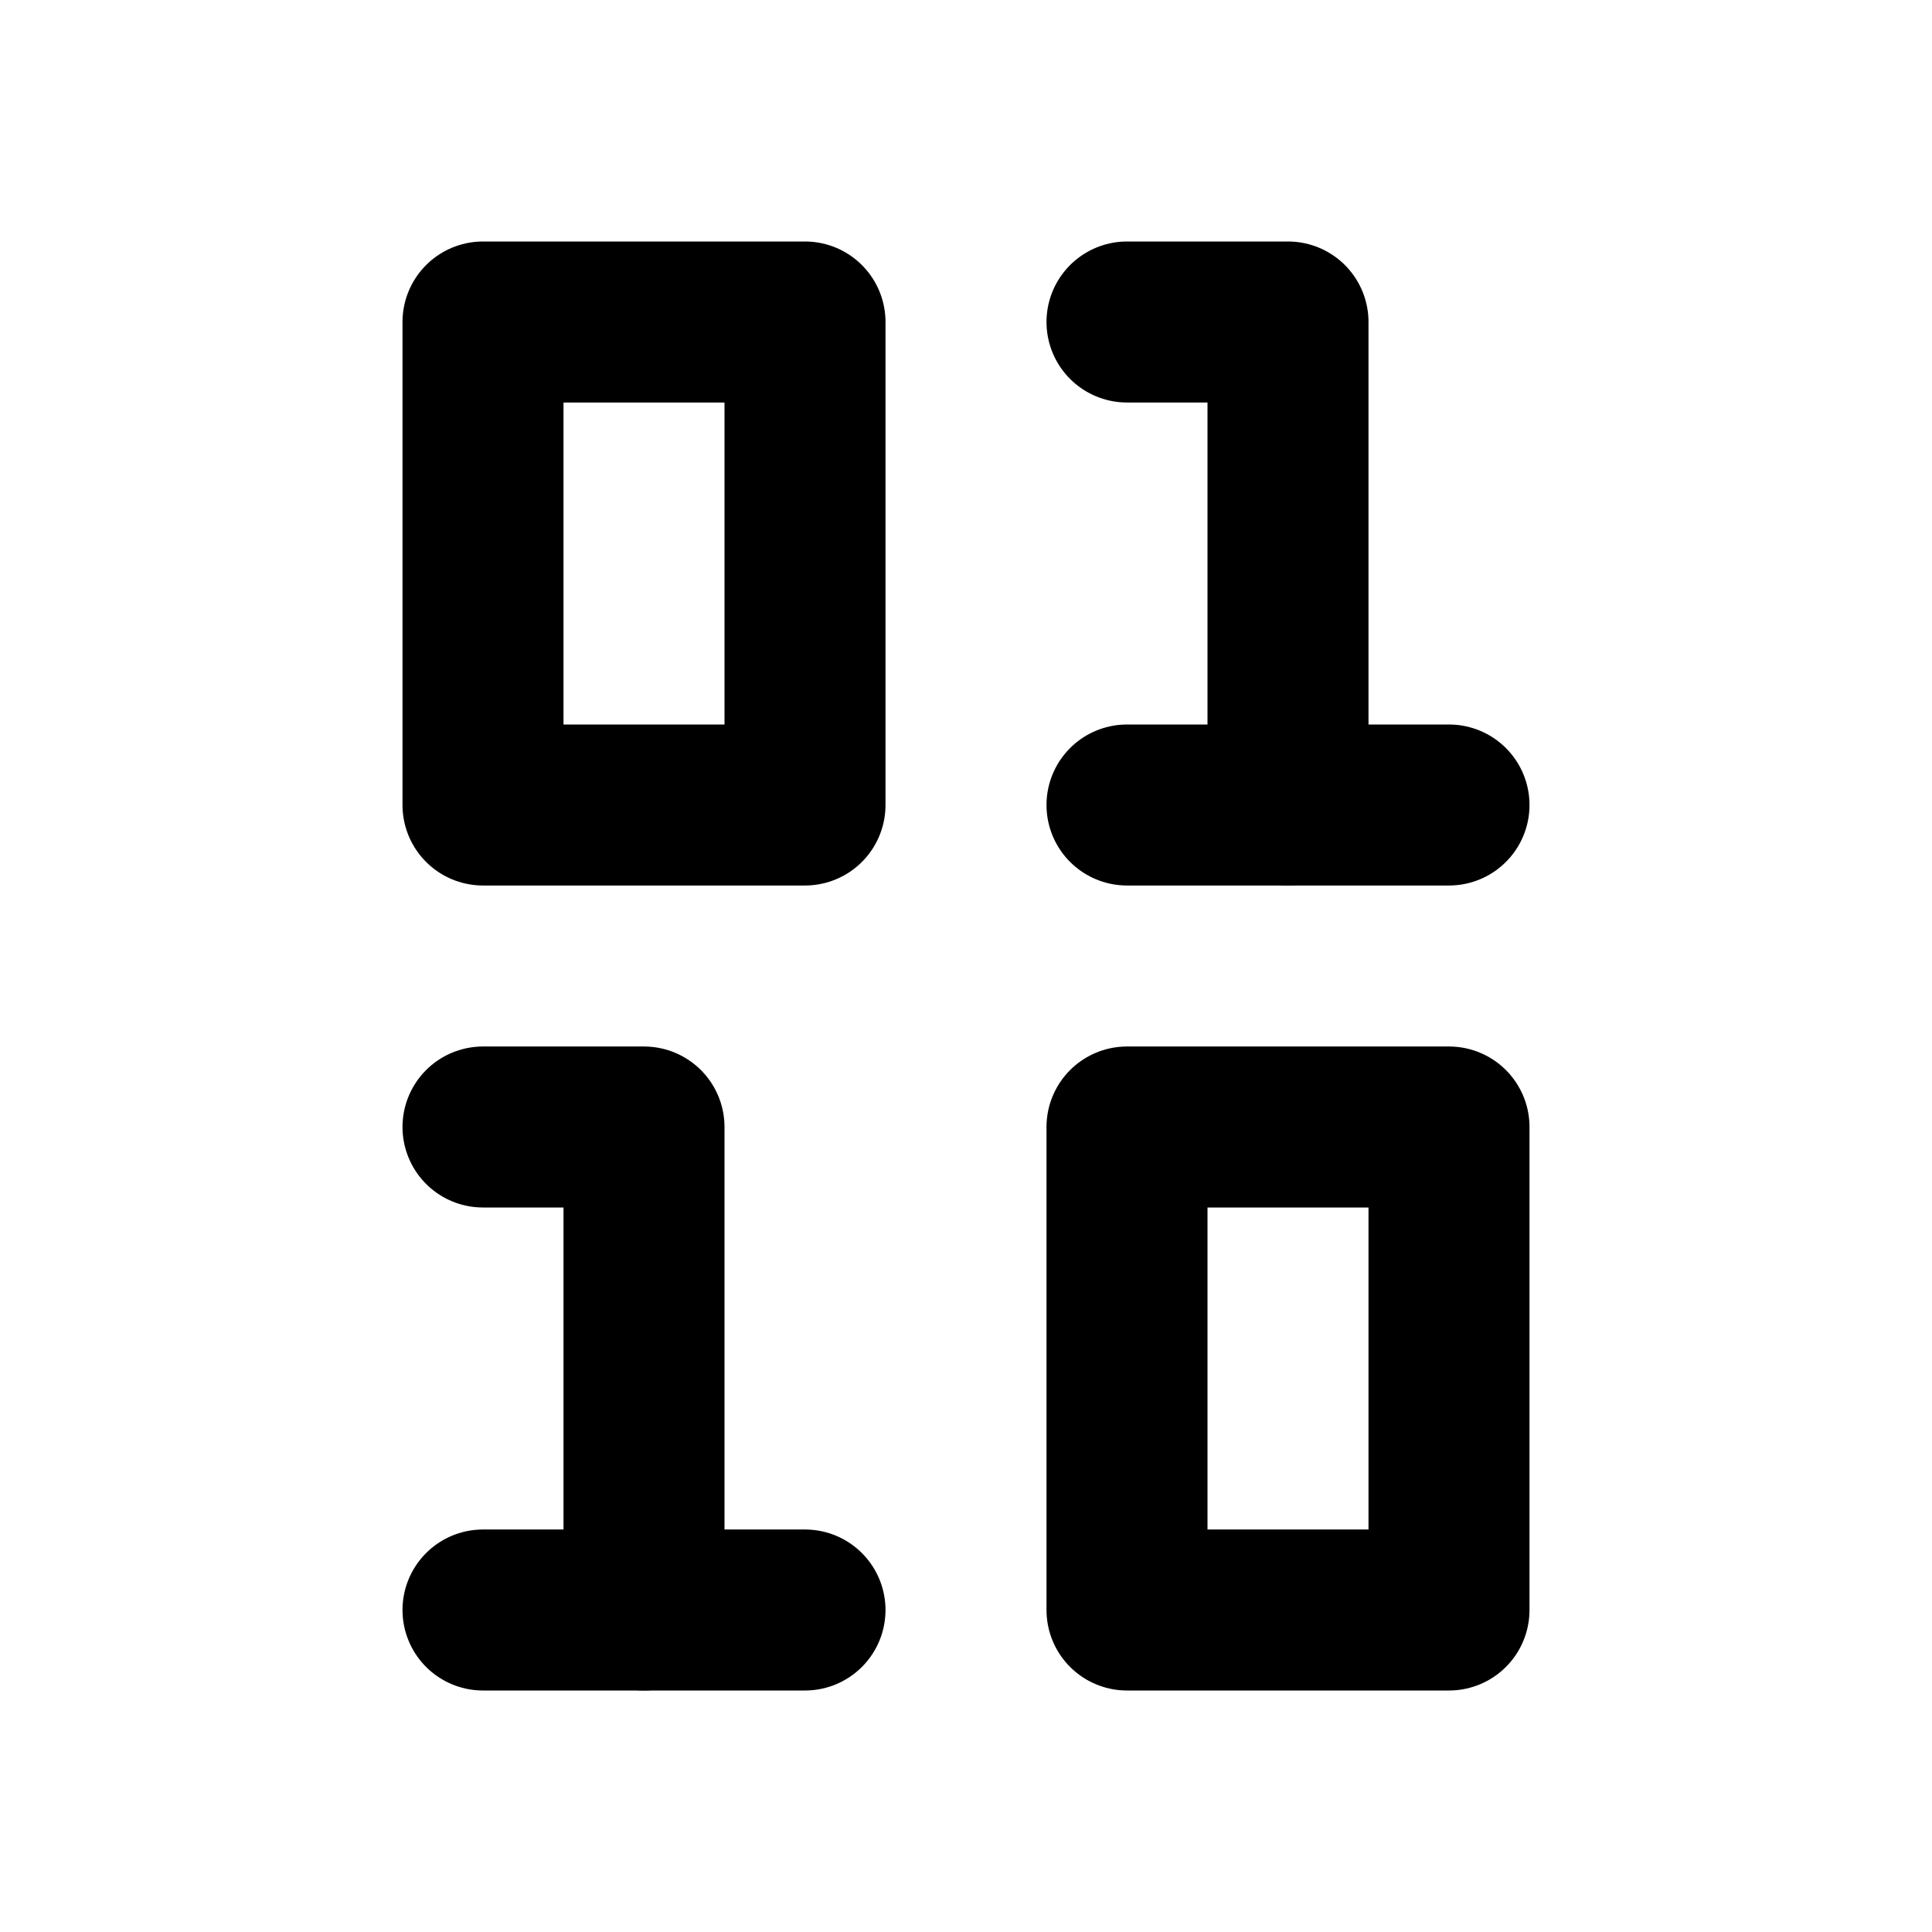
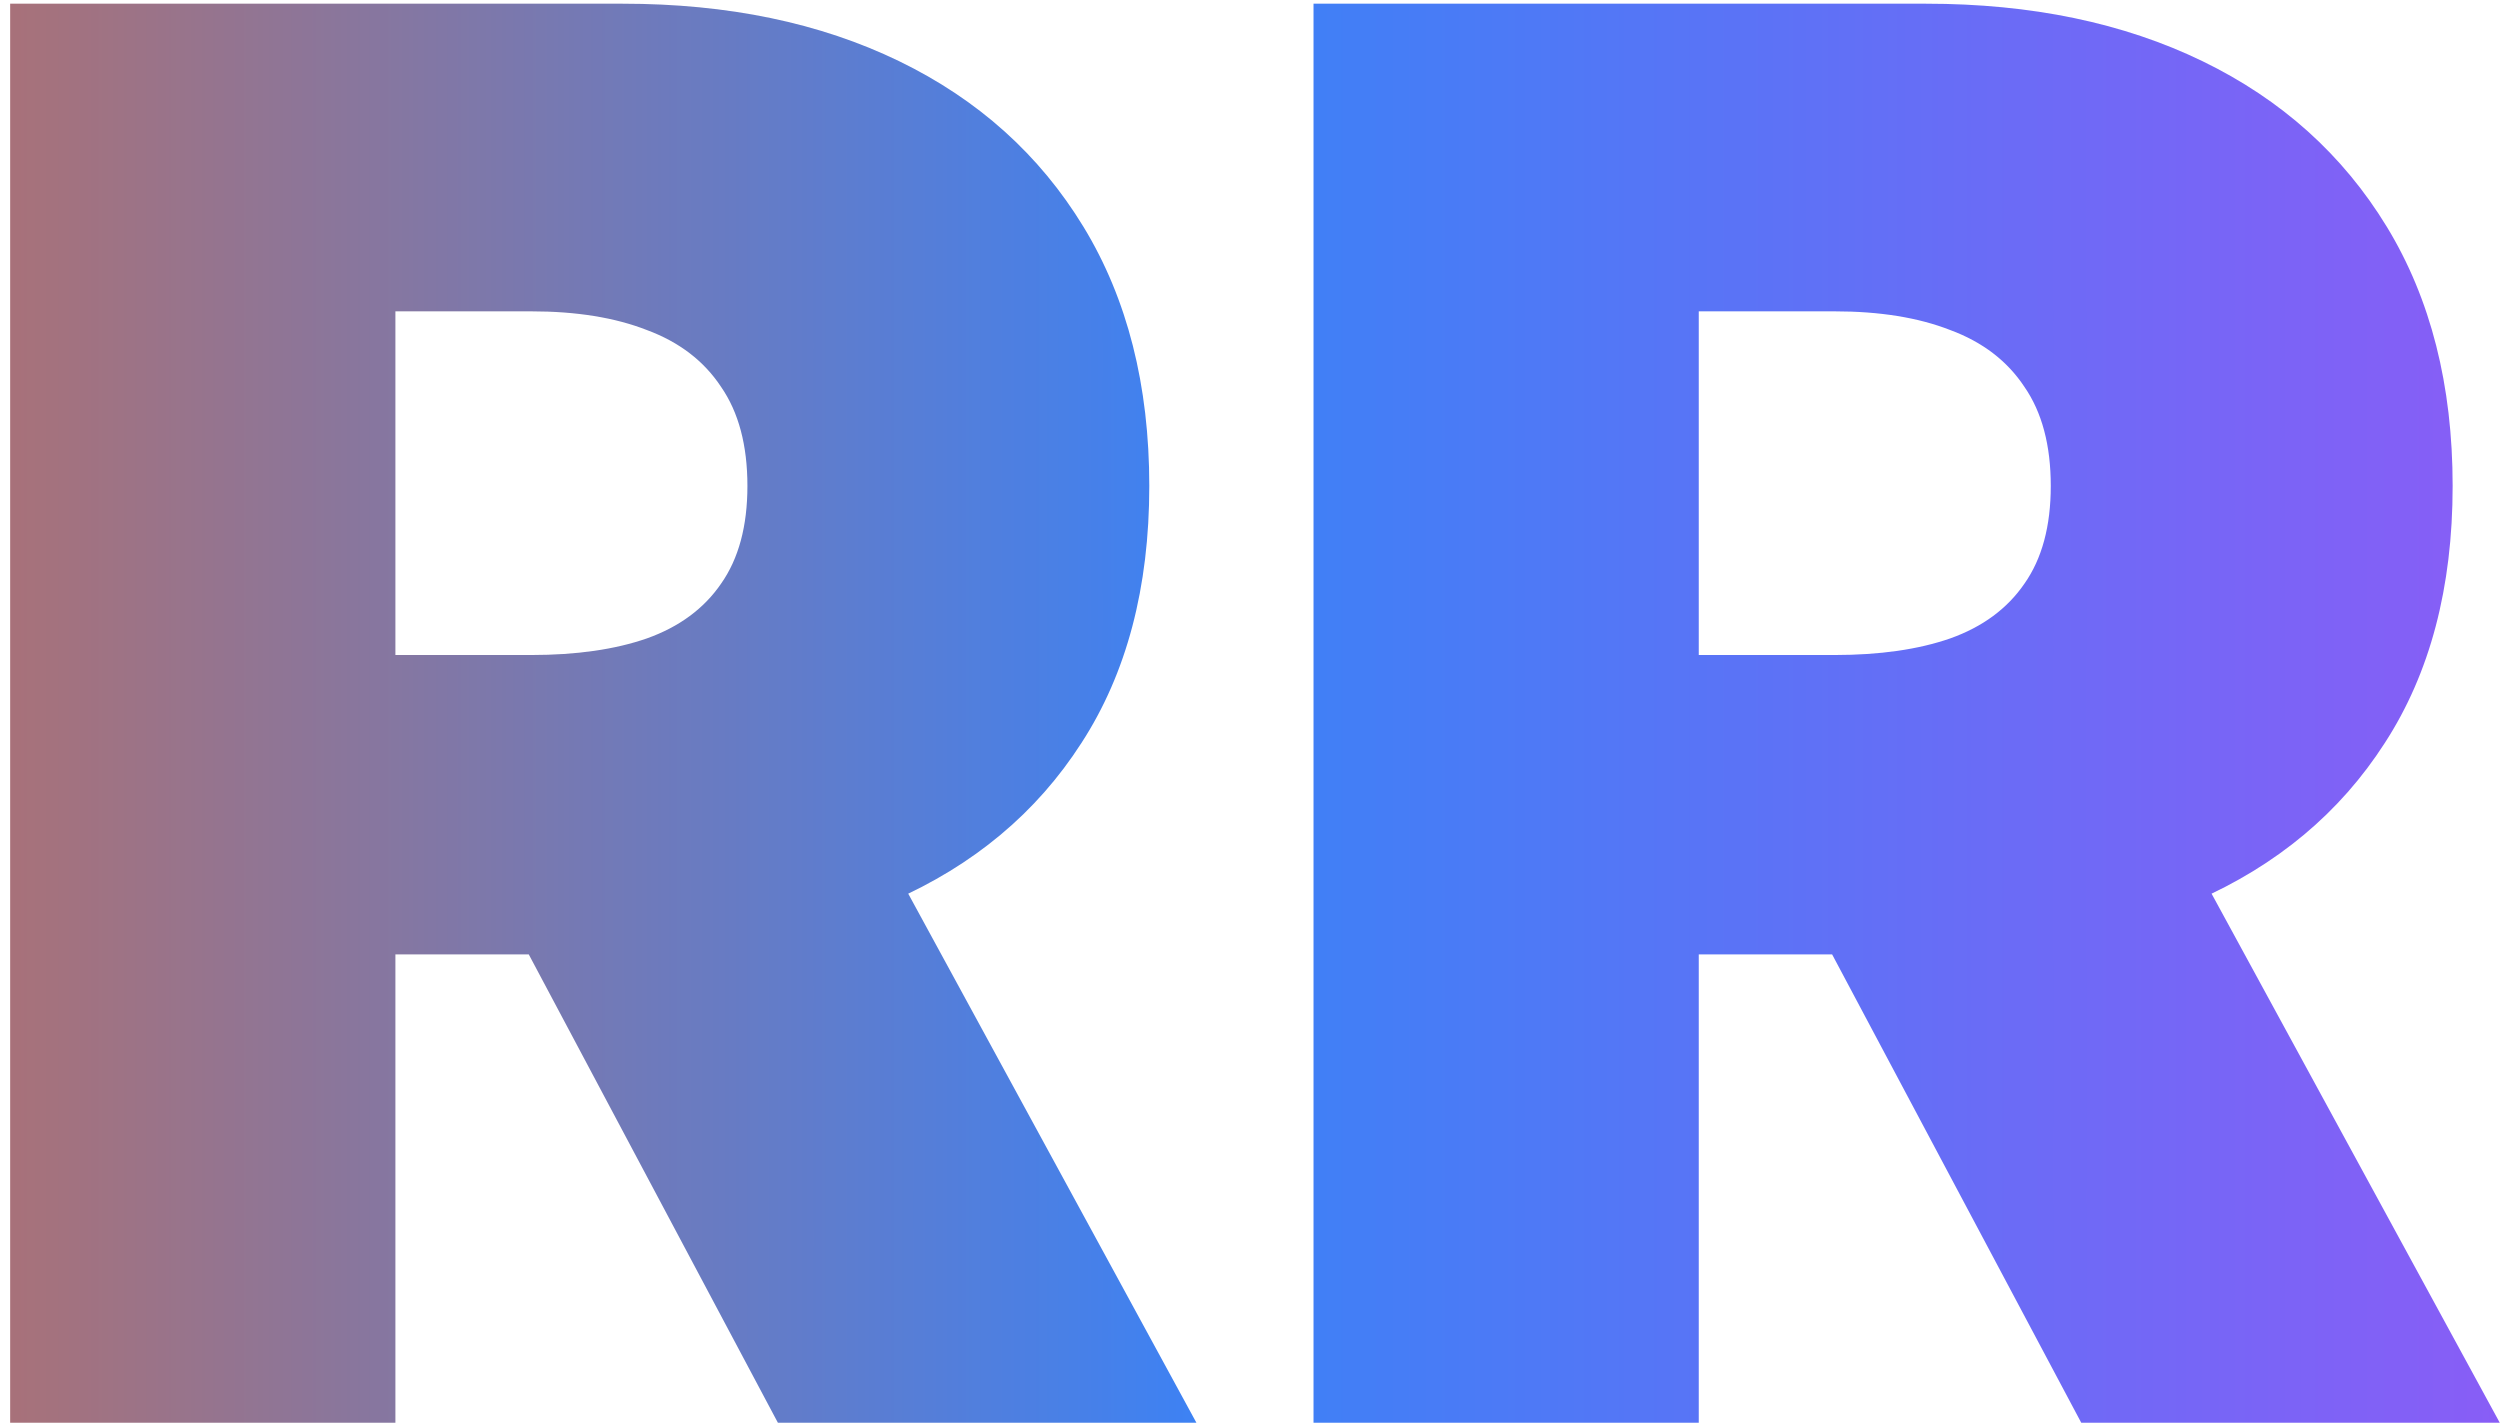
- <svg xmlns="http://www.w3.org/2000/svg" width="24" height="24" viewBox="0 0 24 24" fill="none" stroke="currentColor" stroke-width="2" stroke-linecap="round" stroke-linejoin="round" style="--darkreader-inline-stroke: currentColor;" data-darkreader-inline-stroke="">
-   <path d="M6 20h4" />
-   <path d="M14 10h4" />
-   <path d="M6 14h2v6" />
-   <path d="M14 4h2v6" />
-   <rect x="6" y="4" width="4" height="6" />
-   <rect x="14" y="14" width="4" height="6" />
+ <svg xmlns="http://www.w3.org/2000/svg" width="123" height="70" viewBox="0 0 123 70" fill="none">
+   <path d="M0.5 70V0.182H30.636C35.818 0.182 40.352 1.125 44.239 3.011C48.125 4.898 51.148 7.614 53.307 11.159C55.466 14.704 56.545 18.954 56.545 23.909C56.545 28.909 55.432 33.125 53.205 36.557C51 39.989 47.898 42.58 43.898 44.33C39.92 46.08 35.273 46.955 29.954 46.955H11.954V32.227H26.136C28.364 32.227 30.261 31.954 31.829 31.409C33.42 30.841 34.636 29.943 35.477 28.716C36.341 27.489 36.773 25.886 36.773 23.909C36.773 21.909 36.341 20.284 35.477 19.034C34.636 17.761 33.42 16.829 31.829 16.239C30.261 15.625 28.364 15.318 26.136 15.318H19.454V70H0.5ZM41.409 37.955L58.864 70H38.273L21.227 37.955H41.409ZM64.625 70V0.182H94.761C99.943 0.182 104.477 1.125 108.364 3.011C112.25 4.898 115.273 7.614 117.432 11.159C119.591 14.704 120.67 18.954 120.67 23.909C120.67 28.909 119.557 33.125 117.33 36.557C115.125 39.989 112.023 42.58 108.023 44.33C104.045 46.08 99.398 46.955 94.079 46.955H76.079V32.227H90.261C92.489 32.227 94.386 31.954 95.954 31.409C97.546 30.841 98.761 29.943 99.602 28.716C100.466 27.489 100.898 25.886 100.898 23.909C100.898 21.909 100.466 20.284 99.602 19.034C98.761 17.761 97.546 16.829 95.954 16.239C94.386 15.625 92.489 15.318 90.261 15.318H83.579V70H64.625ZM105.534 37.955L122.989 70H102.398L85.352 37.955H105.534Z" fill="url(#paint0_linear_3_2)" />
+   <defs>
+     <linearGradient id="paint0_linear_3_2" x1="-4" y1="93" x2="125" y2="93" gradientUnits="userSpaceOnUse">
+       <stop stop-color="#B07070" />
+       <stop offset="0.496" stop-color="#3B82F6" />
+       <stop offset="1" stop-color="#8B5CF6" />
+     </linearGradient>
+   </defs>
</svg>
